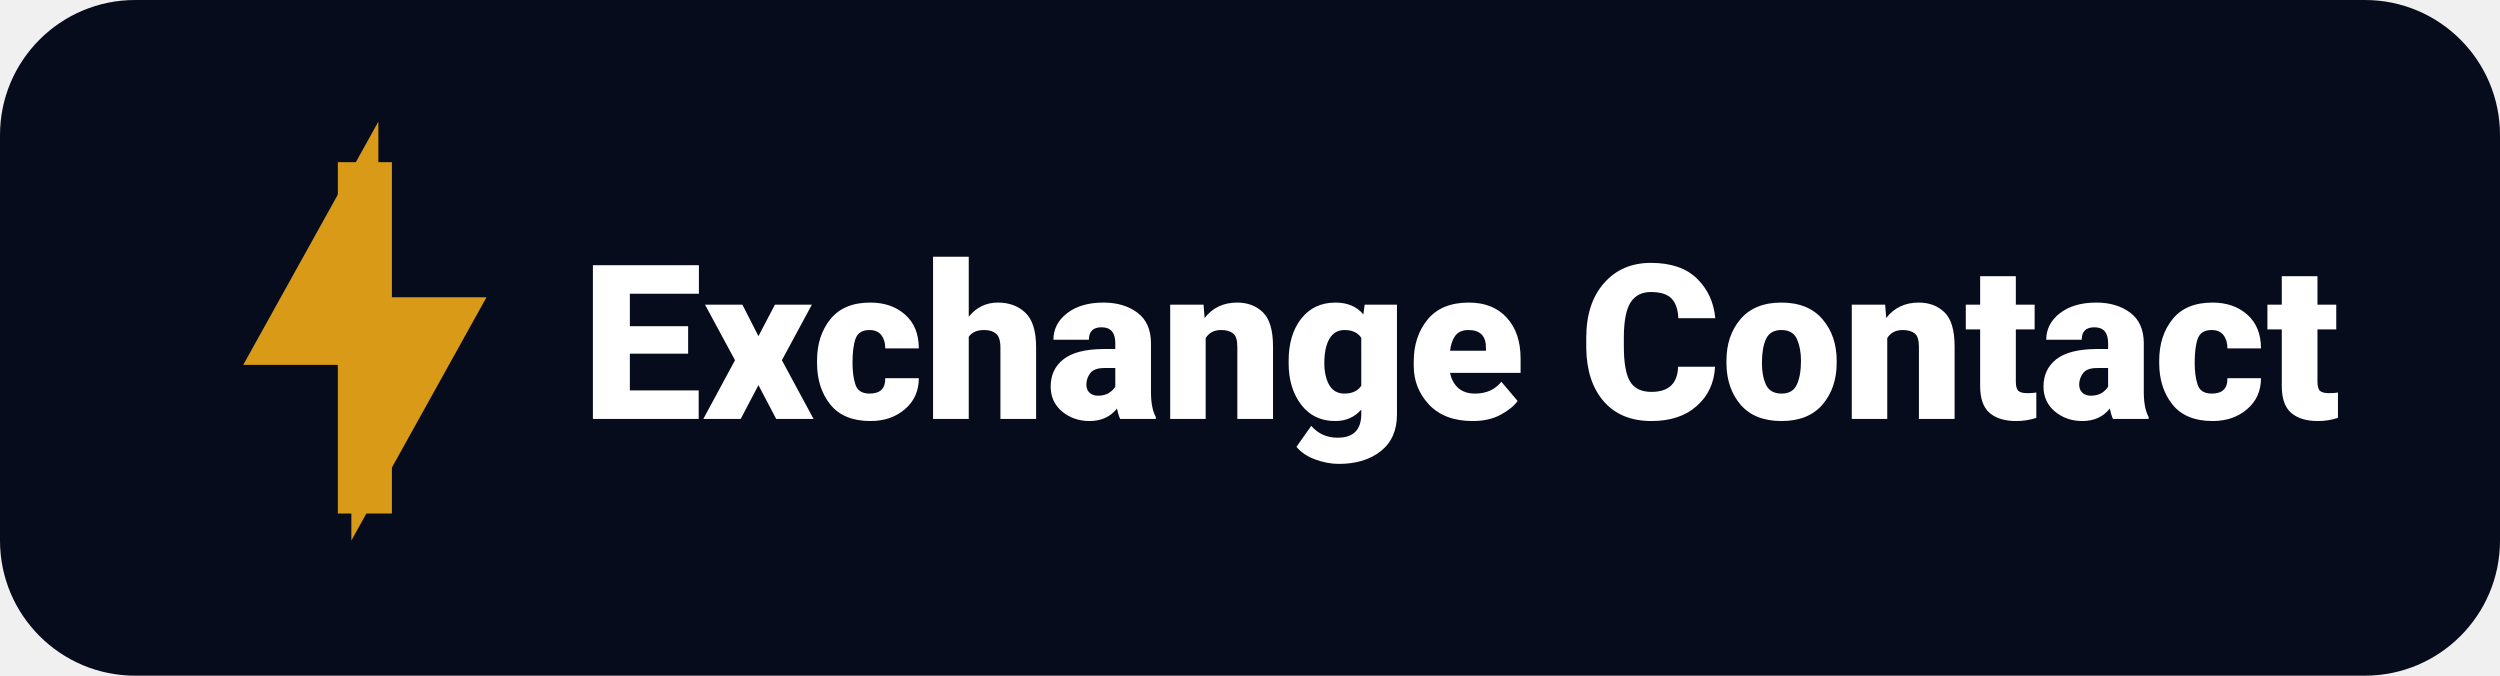
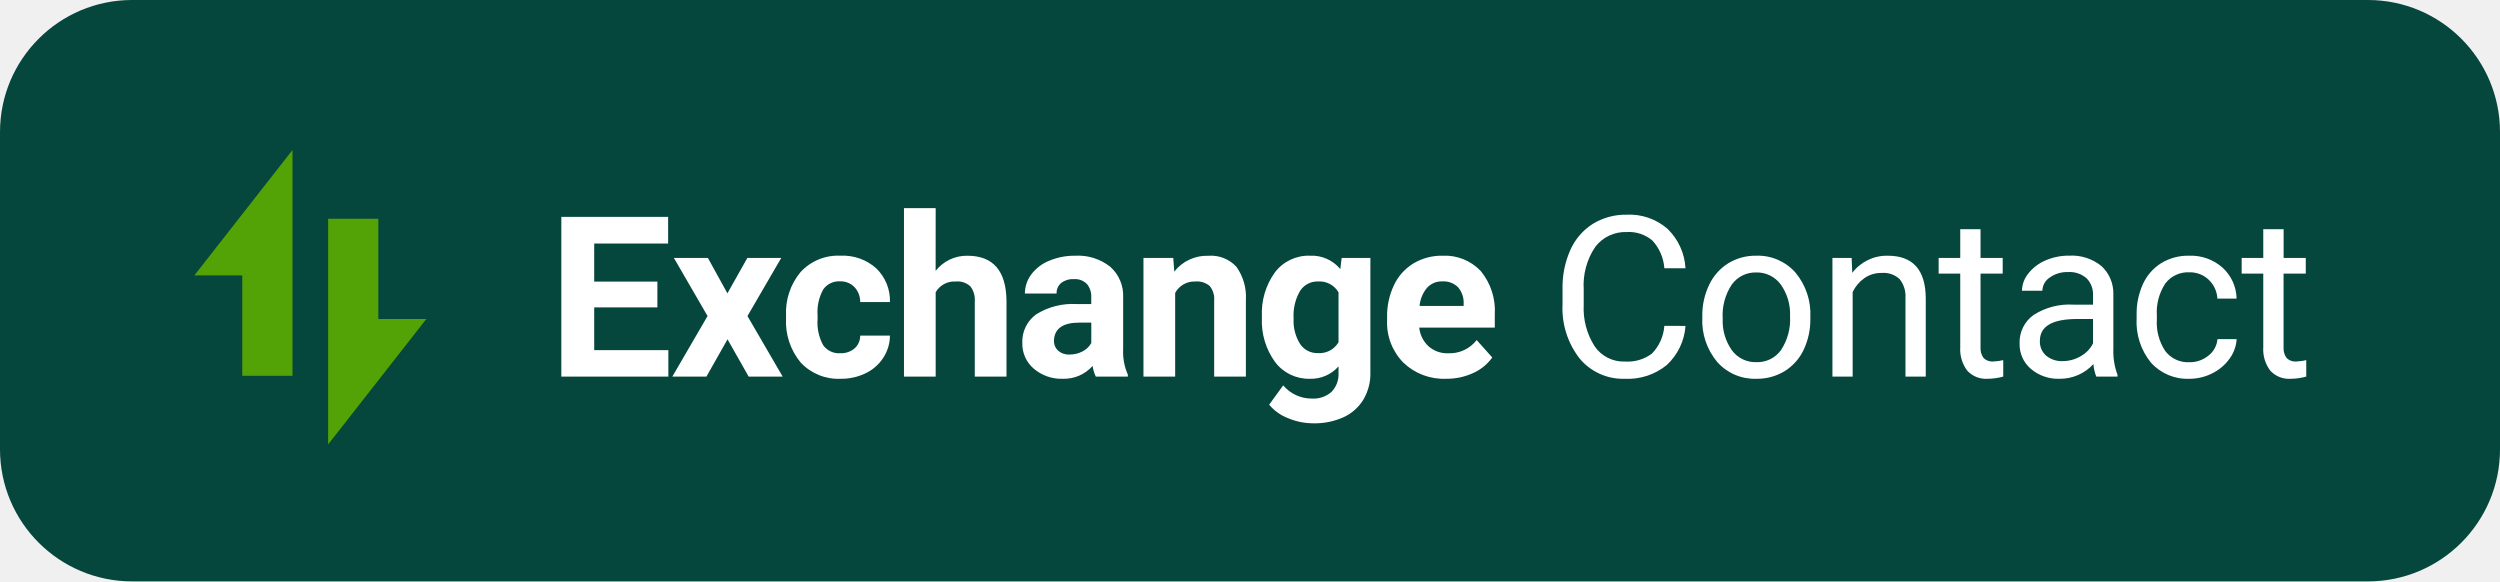
- <svg xmlns="http://www.w3.org/2000/svg" width="185" height="50" viewBox="0 0 185 50">
-   <rect width="185" height="50" rx="10" fill="#070C1D" />
-   <g fill="#D99A18">
-     <path d="M25 12h4v26h-4z" />
-     <path d="M18 27 28 9v13h8L26 40V27z" />
+ <svg xmlns="http://www.w3.org/2000/svg" id="ExchangeContact" width="189.2" height="44" viewBox="0 0 189.2 44">
+   <rect id="Rectangle_109" data-name="Rectangle 109" width="189.2" height="44" rx="10" fill="#05463d" />
+   <g id="exchange-svgrepo-com" transform="translate(42.072 6.661) rotate(90)">
+     <path id="Path_214544" data-name="Path 214544" d="M-16495.82,14455.362l-9.488-7.425h17.086v3.8h-7.594Zm12.793-10.123h-17.08v-3.8h7.59v-3.63l9.486,7.425Z" transform="translate(16510 -14428)" fill="#54a306" />
  </g>
-   <text x="43" y="31" font-family="Roboto, Arial, sans-serif" font-size="16" font-weight="800" fill="#ffffff">Exchange Contact</text>
+   <path id="Path_214555" data-name="Path 214555" d="M8.351-5.238H3.569V-2H9.181V0h-8.1V-12.086H9.164v2.017H3.569v2.88H8.351Zm5.3-1.062L15.16-8.981h2.565l-2.557,4.4L17.832,0H15.259l-1.6-2.822L12.063,0H9.482l2.665-4.582L9.6-8.981h2.573Zm8.544,4.532a1.573,1.573,0,0,0,1.079-.365A1.28,1.28,0,0,0,23.7-3.1h2.25a3.077,3.077,0,0,1-.5,1.673A3.286,3.286,0,0,1,24.114-.253a4.2,4.2,0,0,1-1.88.419A3.9,3.9,0,0,1,19.2-1.058a4.845,4.845,0,0,1-1.112-3.383V-4.6a4.79,4.79,0,0,1,1.1-3.312,3.854,3.854,0,0,1,3.03-1.237,3.778,3.778,0,0,1,2.7.959,3.4,3.4,0,0,1,1.033,2.552H23.7a1.635,1.635,0,0,0-.432-1.133,1.443,1.443,0,0,0-1.1-.436,1.446,1.446,0,0,0-1.266.61,3.532,3.532,0,0,0-.427,1.98v.249a3.576,3.576,0,0,0,.423,1.992A1.464,1.464,0,0,0,22.193-1.768ZM29.408-8a2.994,2.994,0,0,1,2.4-1.146q2.922,0,2.963,3.4V0h-2.4V-5.686a1.669,1.669,0,0,0-.332-1.141,1.423,1.423,0,0,0-1.1-.369,1.633,1.633,0,0,0-1.527.813V0h-2.4V-12.75h2.4ZM41.53,0a2.664,2.664,0,0,1-.241-.805,2.9,2.9,0,0,1-2.266.971A3.189,3.189,0,0,1,36.836-.6a2.456,2.456,0,0,1-.867-1.926,2.538,2.538,0,0,1,1.058-2.191,5.222,5.222,0,0,1,3.059-.772h1.1V-6a1.48,1.48,0,0,0-.32-1,1.257,1.257,0,0,0-1.009-.374,1.429,1.429,0,0,0-.95.291.987.987,0,0,0-.344.8h-2.4a2.41,2.41,0,0,1,.481-1.444A3.182,3.182,0,0,1,38.01-8.77a4.961,4.961,0,0,1,1.976-.378,3.92,3.92,0,0,1,2.635.834A2.918,2.918,0,0,1,43.6-5.968v3.893a4.294,4.294,0,0,0,.357,1.934V0ZM39.546-1.668a2.066,2.066,0,0,0,.979-.237,1.554,1.554,0,0,0,.664-.635V-4.084h-.9q-1.8,0-1.917,1.245l-.008.141a.96.96,0,0,0,.315.739A1.225,1.225,0,0,0,39.546-1.668Zm7.847-7.313.075,1.038a3.136,3.136,0,0,1,2.582-1.2,2.606,2.606,0,0,1,2.125.838A3.912,3.912,0,0,1,52.888-5.8V0h-2.4V-5.744a1.556,1.556,0,0,0-.332-1.108,1.486,1.486,0,0,0-1.1-.344,1.65,1.65,0,0,0-1.519.863V0h-2.4V-8.981ZM54.1-4.557a5.264,5.264,0,0,1,.984-3.329,3.187,3.187,0,0,1,2.652-1.262,2.8,2.8,0,0,1,2.3,1.013l.1-.847h2.175V-.3a3.839,3.839,0,0,1-.535,2.05A3.439,3.439,0,0,1,60.269,3.08a5.3,5.3,0,0,1-2.274.457,4.925,4.925,0,0,1-1.926-.394A3.418,3.418,0,0,1,54.65,2.125L55.712.664a2.81,2.81,0,0,0,2.175,1,2.057,2.057,0,0,0,1.486-.51A1.915,1.915,0,0,0,59.9-.291V-.772a2.775,2.775,0,0,1-2.183.938A3.179,3.179,0,0,1,55.1-1.1a5.262,5.262,0,0,1-1-3.358Zm2.4.174a3.269,3.269,0,0,0,.49,1.913,1.559,1.559,0,0,0,1.345.693A1.666,1.666,0,0,0,59.9-2.6V-6.375A1.663,1.663,0,0,0,58.352-7.2a1.568,1.568,0,0,0-1.357.706A3.684,3.684,0,0,0,56.5-4.383ZM68.033.166a4.409,4.409,0,0,1-3.217-1.212,4.308,4.308,0,0,1-1.241-3.229v-.232a5.426,5.426,0,0,1,.523-2.42A3.838,3.838,0,0,1,65.58-8.571a4.159,4.159,0,0,1,2.187-.577,3.727,3.727,0,0,1,2.9,1.162,4.722,4.722,0,0,1,1.058,3.3v.979H66.007a2.229,2.229,0,0,0,.7,1.411,2.12,2.12,0,0,0,1.482.531,2.589,2.589,0,0,0,2.167-1l1.179,1.32A3.6,3.6,0,0,1,70.075-.261,4.793,4.793,0,0,1,68.033.166Zm-.274-7.371a1.5,1.5,0,0,0-1.158.481,2.487,2.487,0,0,0-.569,1.378h3.337v-.191a1.773,1.773,0,0,0-.432-1.233A1.55,1.55,0,0,0,67.759-7.205Zm18.4,3.37A4.447,4.447,0,0,1,84.743-.876,4.638,4.638,0,0,1,81.576.166,4.259,4.259,0,0,1,78.144-1.37a6.178,6.178,0,0,1-1.291-4.109V-6.641a6.886,6.886,0,0,1,.6-2.963,4.5,4.5,0,0,1,1.706-1.963,4.75,4.75,0,0,1,2.557-.685,4.367,4.367,0,0,1,3.088,1.075A4.5,4.5,0,0,1,86.158-8.2h-1.6a3.457,3.457,0,0,0-.9-2.092,2.73,2.73,0,0,0-1.938-.647,2.852,2.852,0,0,0-2.395,1.129A5.179,5.179,0,0,0,78.455-6.6v1.17A5.324,5.324,0,0,0,79.277-2.3a2.656,2.656,0,0,0,2.3,1.162,3.067,3.067,0,0,0,2.038-.6,3.34,3.34,0,0,0,.942-2.1Zm1.272-.739a5.3,5.3,0,0,1,.519-2.374,3.87,3.87,0,0,1,1.444-1.627,3.932,3.932,0,0,1,2.113-.573,3.788,3.788,0,0,1,2.968,1.27A4.886,4.886,0,0,1,95.607-4.5v.108a5.351,5.351,0,0,1-.5,2.353A3.813,3.813,0,0,1,93.669-.415a3.977,3.977,0,0,1-2.146.581A3.778,3.778,0,0,1,88.564-1.1,4.861,4.861,0,0,1,87.43-4.466Zm1.544.183a3.842,3.842,0,0,0,.693,2.4,2.218,2.218,0,0,0,1.855.9A2.2,2.2,0,0,0,93.382-2a4.2,4.2,0,0,0,.689-2.569,3.836,3.836,0,0,0-.7-2.395,2.23,2.23,0,0,0-1.864-.917,2.205,2.205,0,0,0-1.834.9A4.17,4.17,0,0,0,88.974-4.391Zm9.756-4.59.05,1.129a3.273,3.273,0,0,1,2.689-1.295q2.847,0,2.872,3.212V0h-1.536V-5.943a2.068,2.068,0,0,0-.444-1.436A1.78,1.78,0,0,0,101-7.844a2.216,2.216,0,0,0-1.312.4,2.706,2.706,0,0,0-.88,1.046V0H97.278V-8.981Zm9.756-2.175v2.175h1.677v1.187h-1.677v5.57a1.244,1.244,0,0,0,.224.809.944.944,0,0,0,.764.27,3.718,3.718,0,0,0,.73-.1V0a4.452,4.452,0,0,1-1.179.166,1.912,1.912,0,0,1-1.552-.623,2.675,2.675,0,0,1-.523-1.768v-5.57h-1.635V-8.981h1.635v-2.175ZM117.246,0a3.226,3.226,0,0,1-.216-.946A3.426,3.426,0,0,1,114.473.166a3.17,3.17,0,0,1-2.179-.751,2.43,2.43,0,0,1-.851-1.905,2.539,2.539,0,0,1,1.067-2.179,5.029,5.029,0,0,1,3-.776H117v-.706a1.725,1.725,0,0,0-.481-1.282,1.935,1.935,0,0,0-1.419-.477,2.239,2.239,0,0,0-1.378.415,1.223,1.223,0,0,0-.556,1h-1.544a2.119,2.119,0,0,1,.477-1.3,3.258,3.258,0,0,1,1.295-.992,4.356,4.356,0,0,1,1.8-.365,3.551,3.551,0,0,1,2.432.776,2.8,2.8,0,0,1,.913,2.137V-2.1a5.054,5.054,0,0,0,.315,1.967V0ZM114.7-1.17a2.7,2.7,0,0,0,1.37-.374A2.259,2.259,0,0,0,117-2.515V-4.358h-1.2q-2.822,0-2.822,1.652a1.4,1.4,0,0,0,.481,1.129A1.85,1.85,0,0,0,114.7-1.17Zm9.6.083a2.212,2.212,0,0,0,1.436-.5,1.752,1.752,0,0,0,.681-1.245h1.453a2.785,2.785,0,0,1-.531,1.469,3.5,3.5,0,0,1-1.307,1.112A3.772,3.772,0,0,1,124.3.166a3.7,3.7,0,0,1-2.918-1.224,4.877,4.877,0,0,1-1.083-3.349v-.257A5.407,5.407,0,0,1,120.776-7a3.667,3.667,0,0,1,1.382-1.585,3.926,3.926,0,0,1,2.129-.564,3.6,3.6,0,0,1,2.511.9,3.234,3.234,0,0,1,1.067,2.349h-1.453a2.116,2.116,0,0,0-.66-1.432,2.053,2.053,0,0,0-1.465-.56,2.149,2.149,0,0,0-1.814.843,3.957,3.957,0,0,0-.643,2.436v.291a3.878,3.878,0,0,0,.639,2.391A2.16,2.16,0,0,0,124.3-1.087Zm7.124-10.069v2.175H133.1v1.187H131.42v5.57a1.244,1.244,0,0,0,.224.809.944.944,0,0,0,.764.27,3.718,3.718,0,0,0,.73-.1V0a4.452,4.452,0,0,1-1.179.166,1.912,1.912,0,0,1-1.552-.623,2.675,2.675,0,0,1-.523-1.768v-5.57h-1.635V-8.981h1.635v-2.175Z" transform="translate(41.4 28.5)" fill="#fff" />
</svg>
